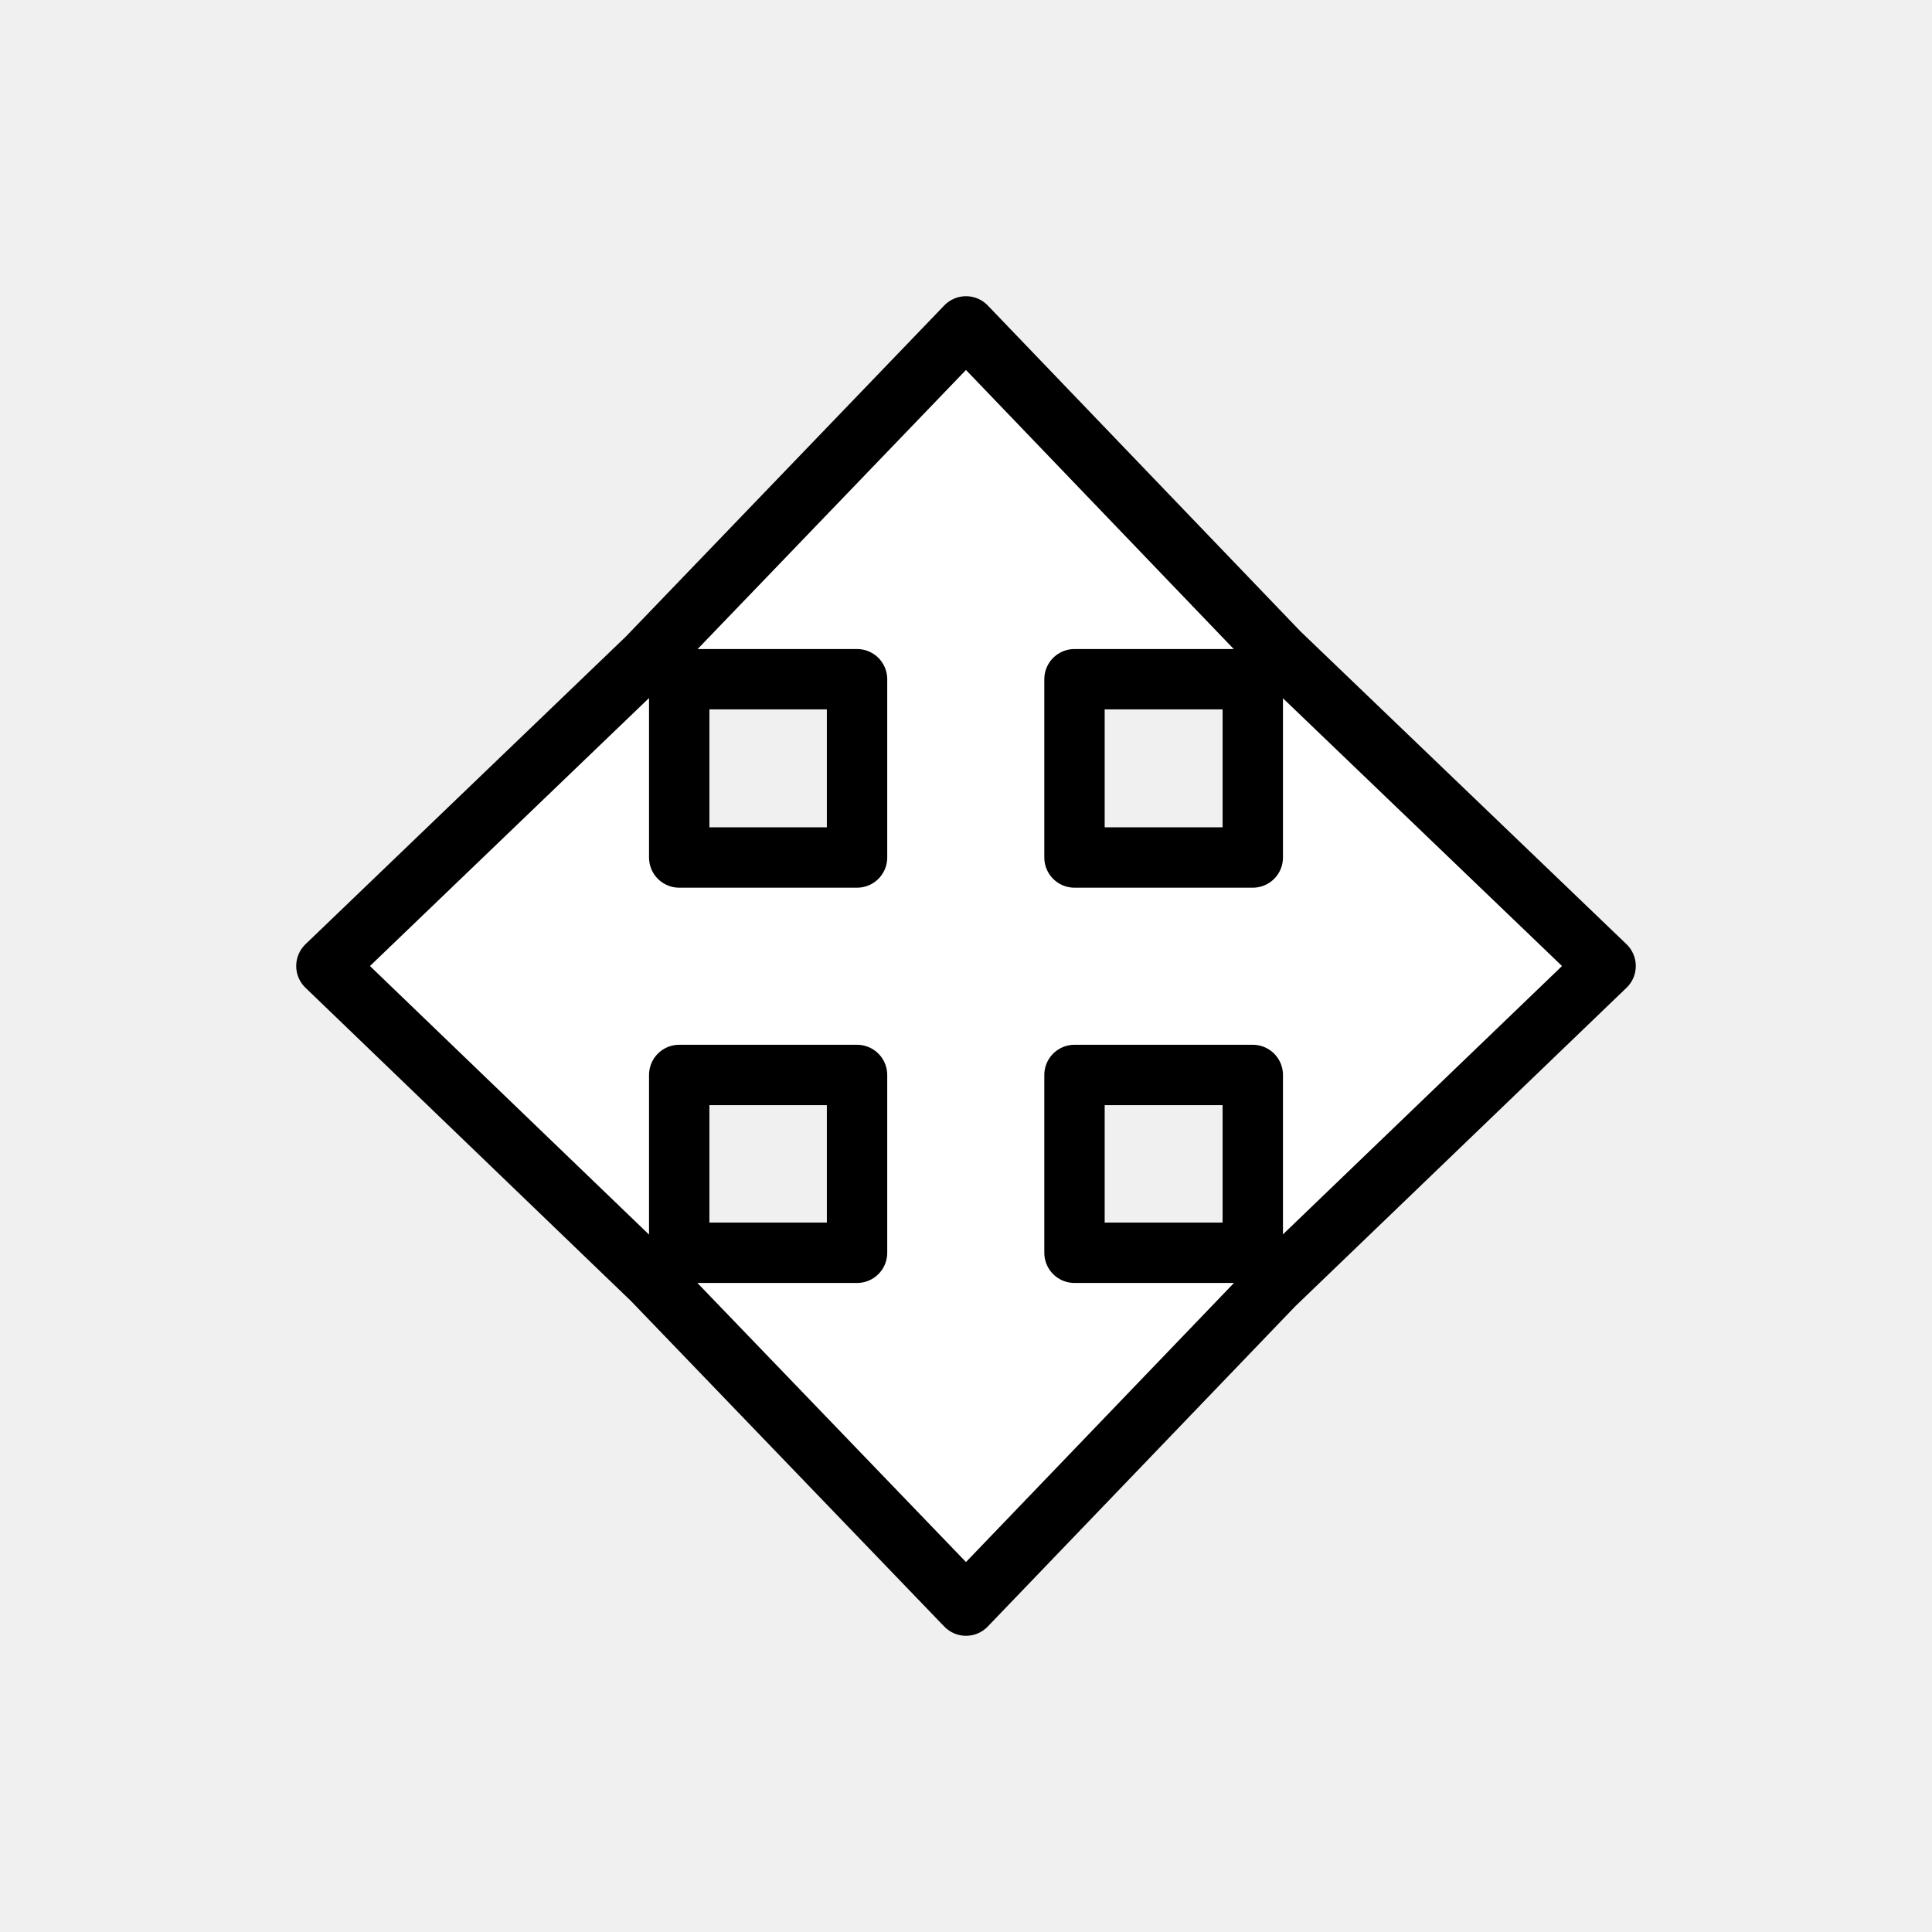
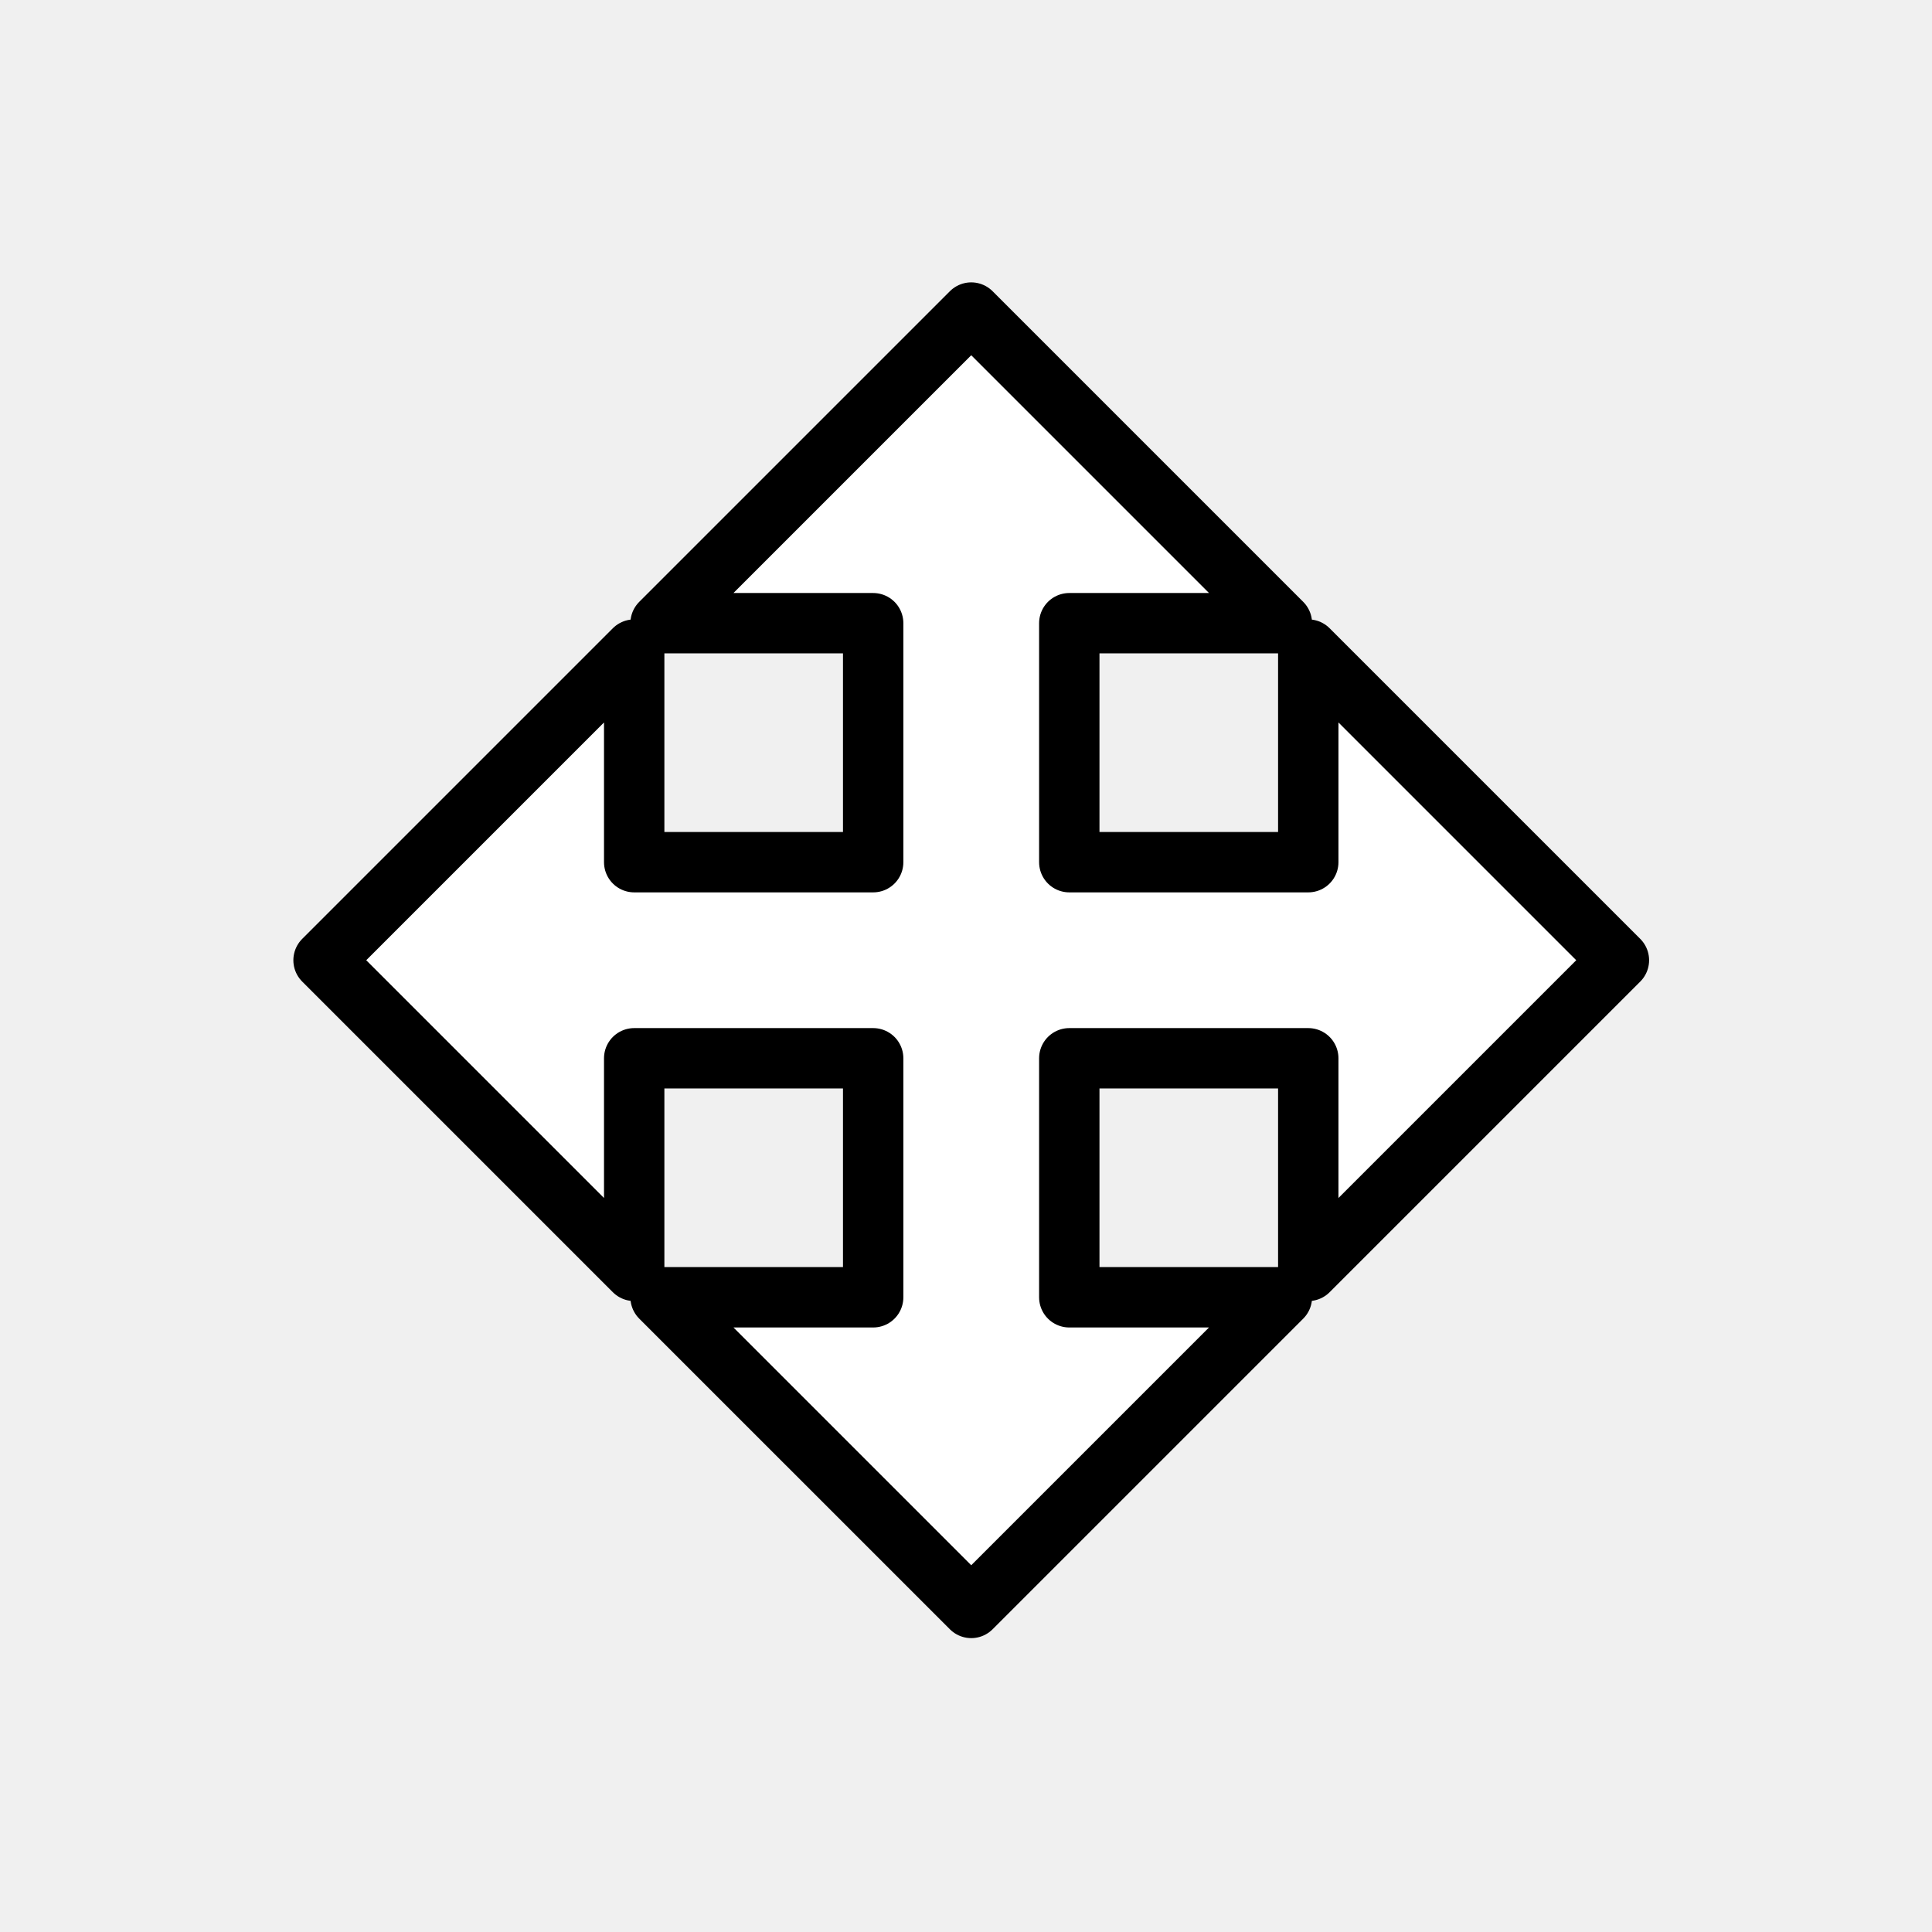
<svg xmlns="http://www.w3.org/2000/svg" width="128" height="128" id="svg2" version="1.1">
  <defs id="defs4" />
  <g id="layer1" transform="translate(0,-924.3622)">
-     <path style="fill:#ffffff;fill-opacity:1;stroke:#000000;stroke-width:4;stroke-linejoin:round;stroke-miterlimit:4;stroke-opacity:1;stroke-dasharray:none;stroke-dashoffset:0" d="M 64,945.987 42.875,967.956 21.625,988.362 43.219,1009.144 64,1030.737 84.406,1009.487 106.375,988.362 84.75,967.612 64,945.987 z m -19,23.375 11.781,0 0,11.812 -11.781,0 0,-11.812 z m 26.188,0 11.812,0 0,11.812 -11.812,0 0,-11.812 z M 45,995.581 l 11.781,0 0,11.781 -11.781,0 0,-11.781 z m 26.188,0 11.812,0 0,11.781 -11.812,0 0,-11.781 z" id="path3019" />
+     <path style="fill:#ffffff;fill-opacity:1;stroke:#000000;stroke-width:4;stroke-linejoin:round;stroke-miterlimit:4;stroke-dasharray:none;stroke-dashoffset:0;stroke-opacity:1" d="m -86,945.987 -21.125,21.969 -21.25,20.406 21.594,20.781 20.781,21.594 20.406,-21.25 21.969,-21.125 -21.625,-20.75 -20.75,-21.625 z m -19,23.375 11.781,0 0,11.812 -11.781,0 0,-11.812 z m 26.188,0 11.812,0 0,11.812 -11.812,0 0,-11.812 z M -105,995.581 l 11.781,0 0,11.781 -11.781,0 0,-11.781 z m 26.188,0 11.812,0 0,11.781 -11.812,0 0,-11.781 z" id="path3019" />
+     <path style="fill:#ffffff;fill-opacity:1;stroke:#000000;stroke-width:4;stroke-linejoin:round;stroke-miterlimit:4;stroke-dasharray:none;stroke-dashoffset:0;stroke-opacity:1" d="m 64.347,945.07 -20.582,20.581 14.085,0 0,15.833 -15.833,0 0,-14.085 -20.581,20.581 20.581,20.581 0,-14.085 15.833,0 0,15.835 -14.085,0 20.582,20.581 20.581,-20.581 -14.085,0 0,-15.835 15.833,0 0,14.085 20.581,-20.581 -20.581,-20.581 0,14.085 -15.833,0 0,-15.833 14.085,0 -20.581,-20.581 z" id="path4142" />
  </g>
</svg>
